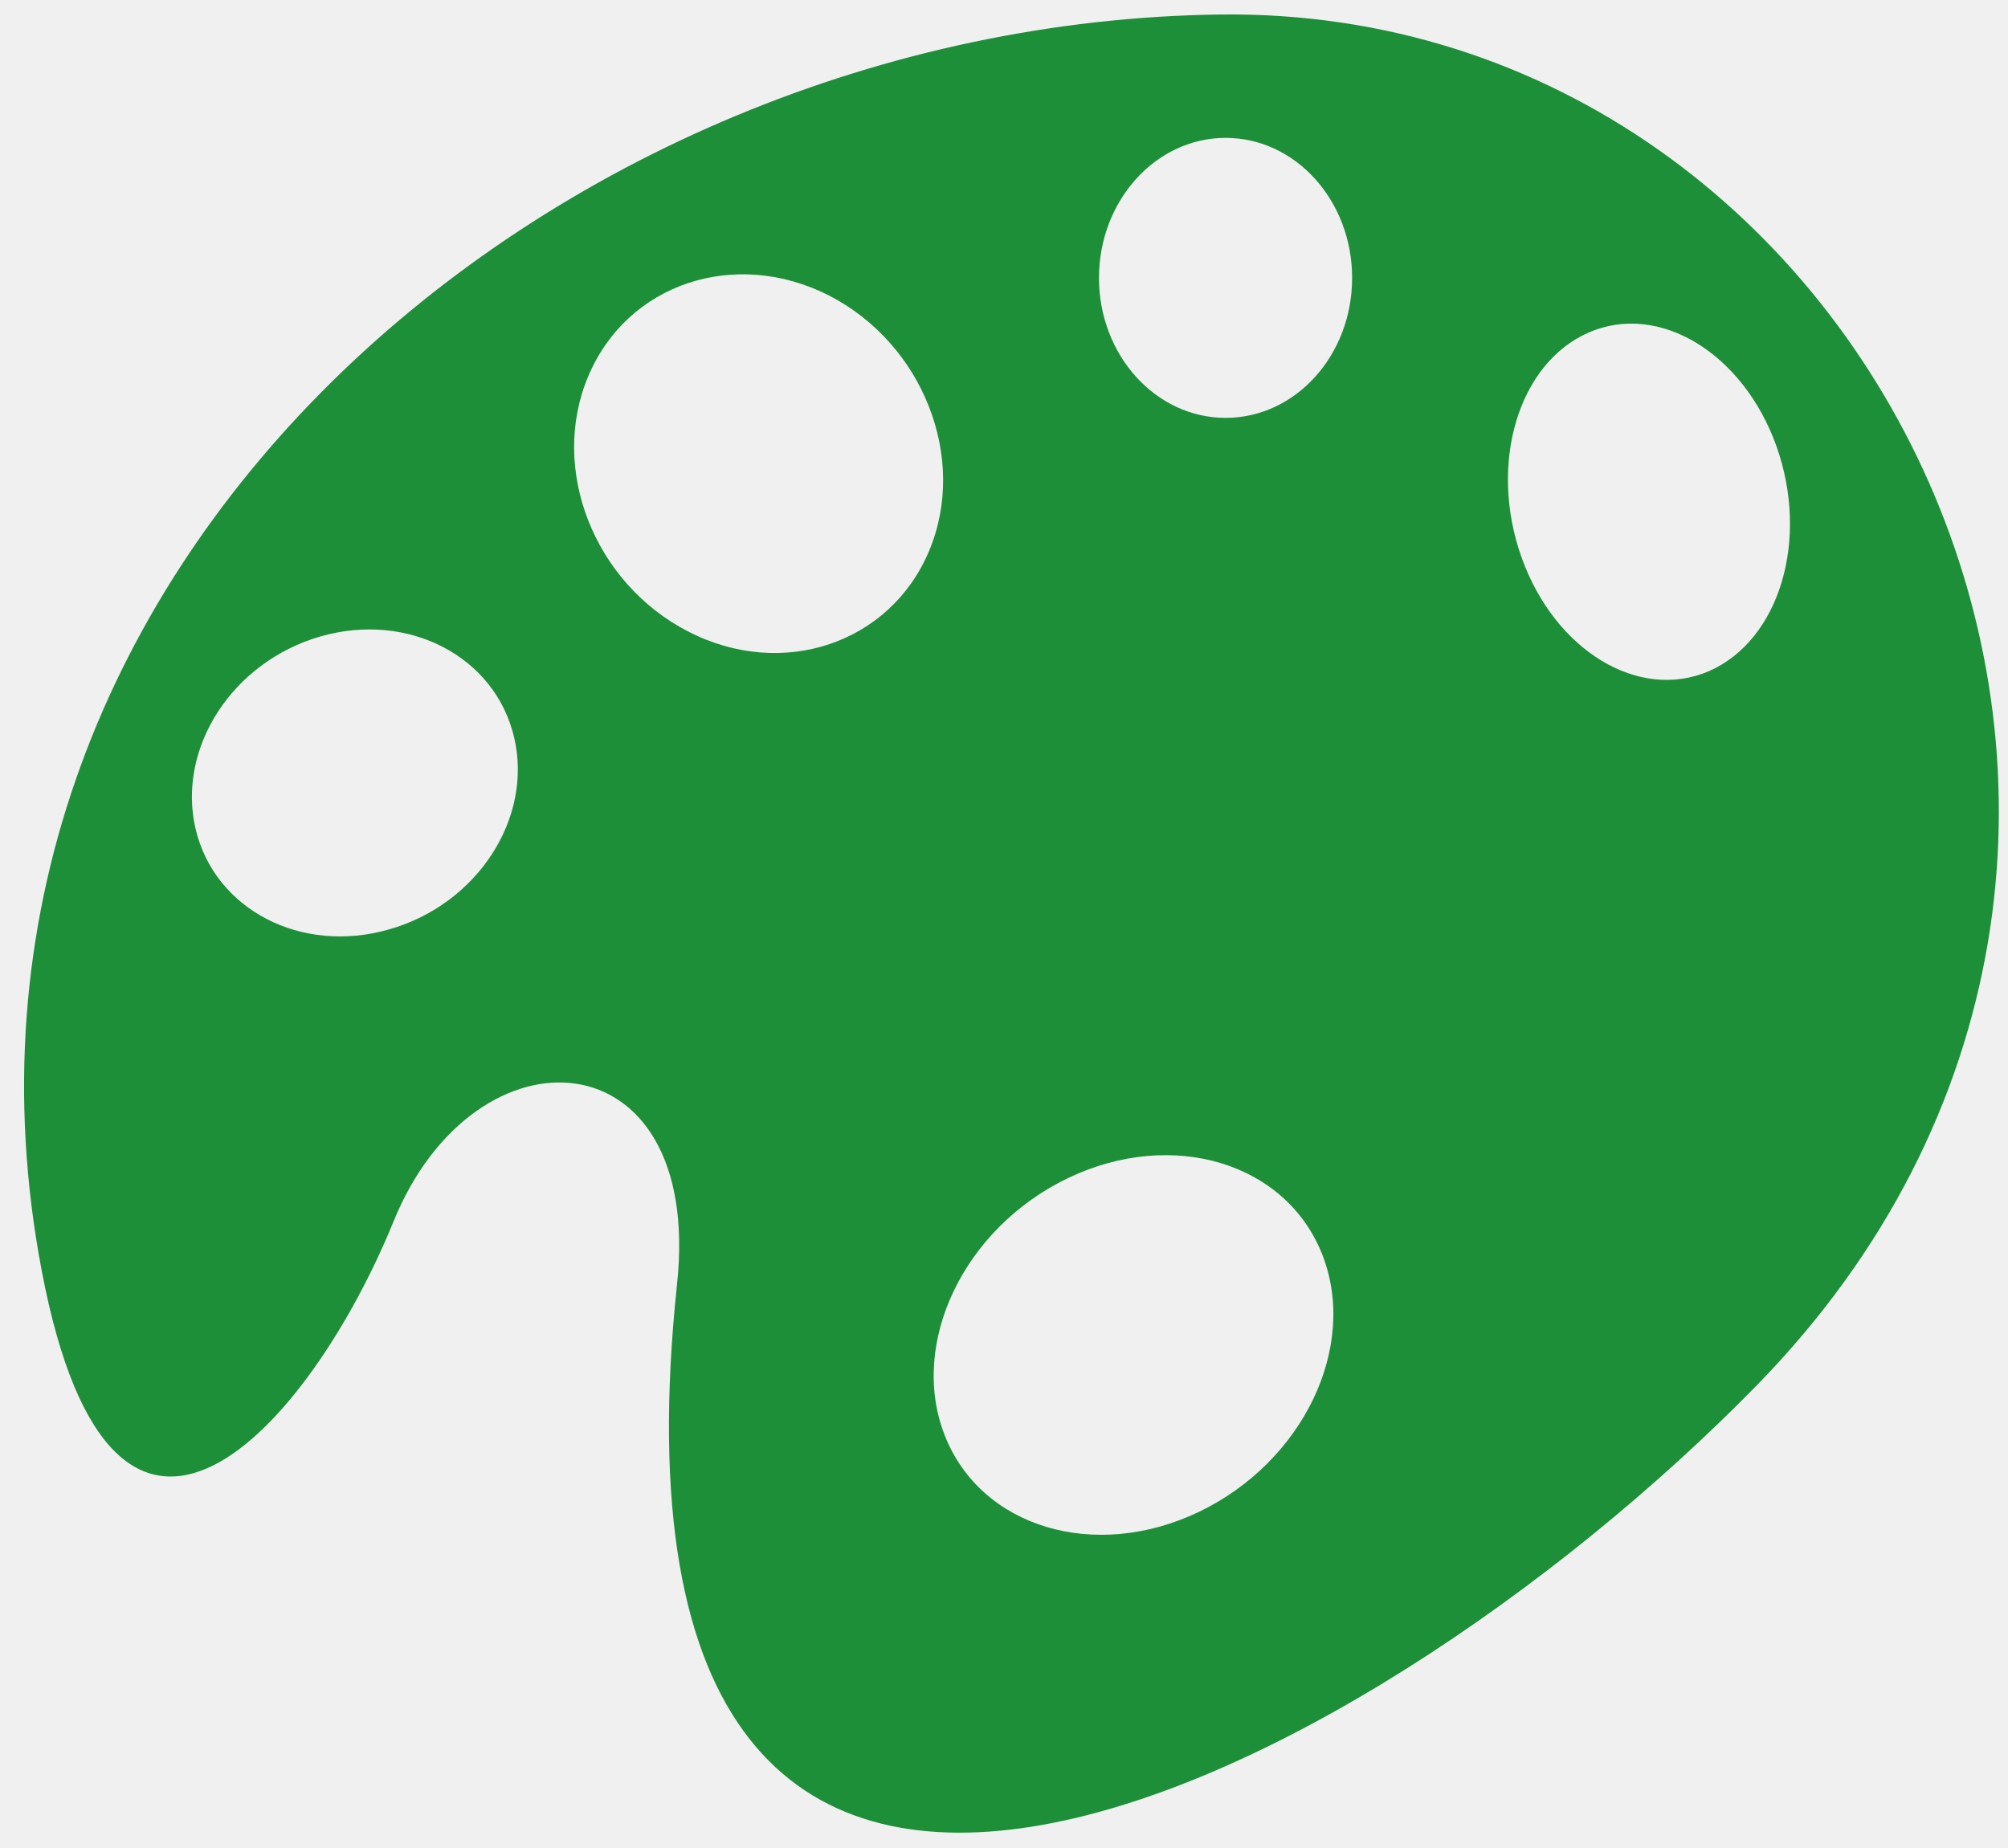
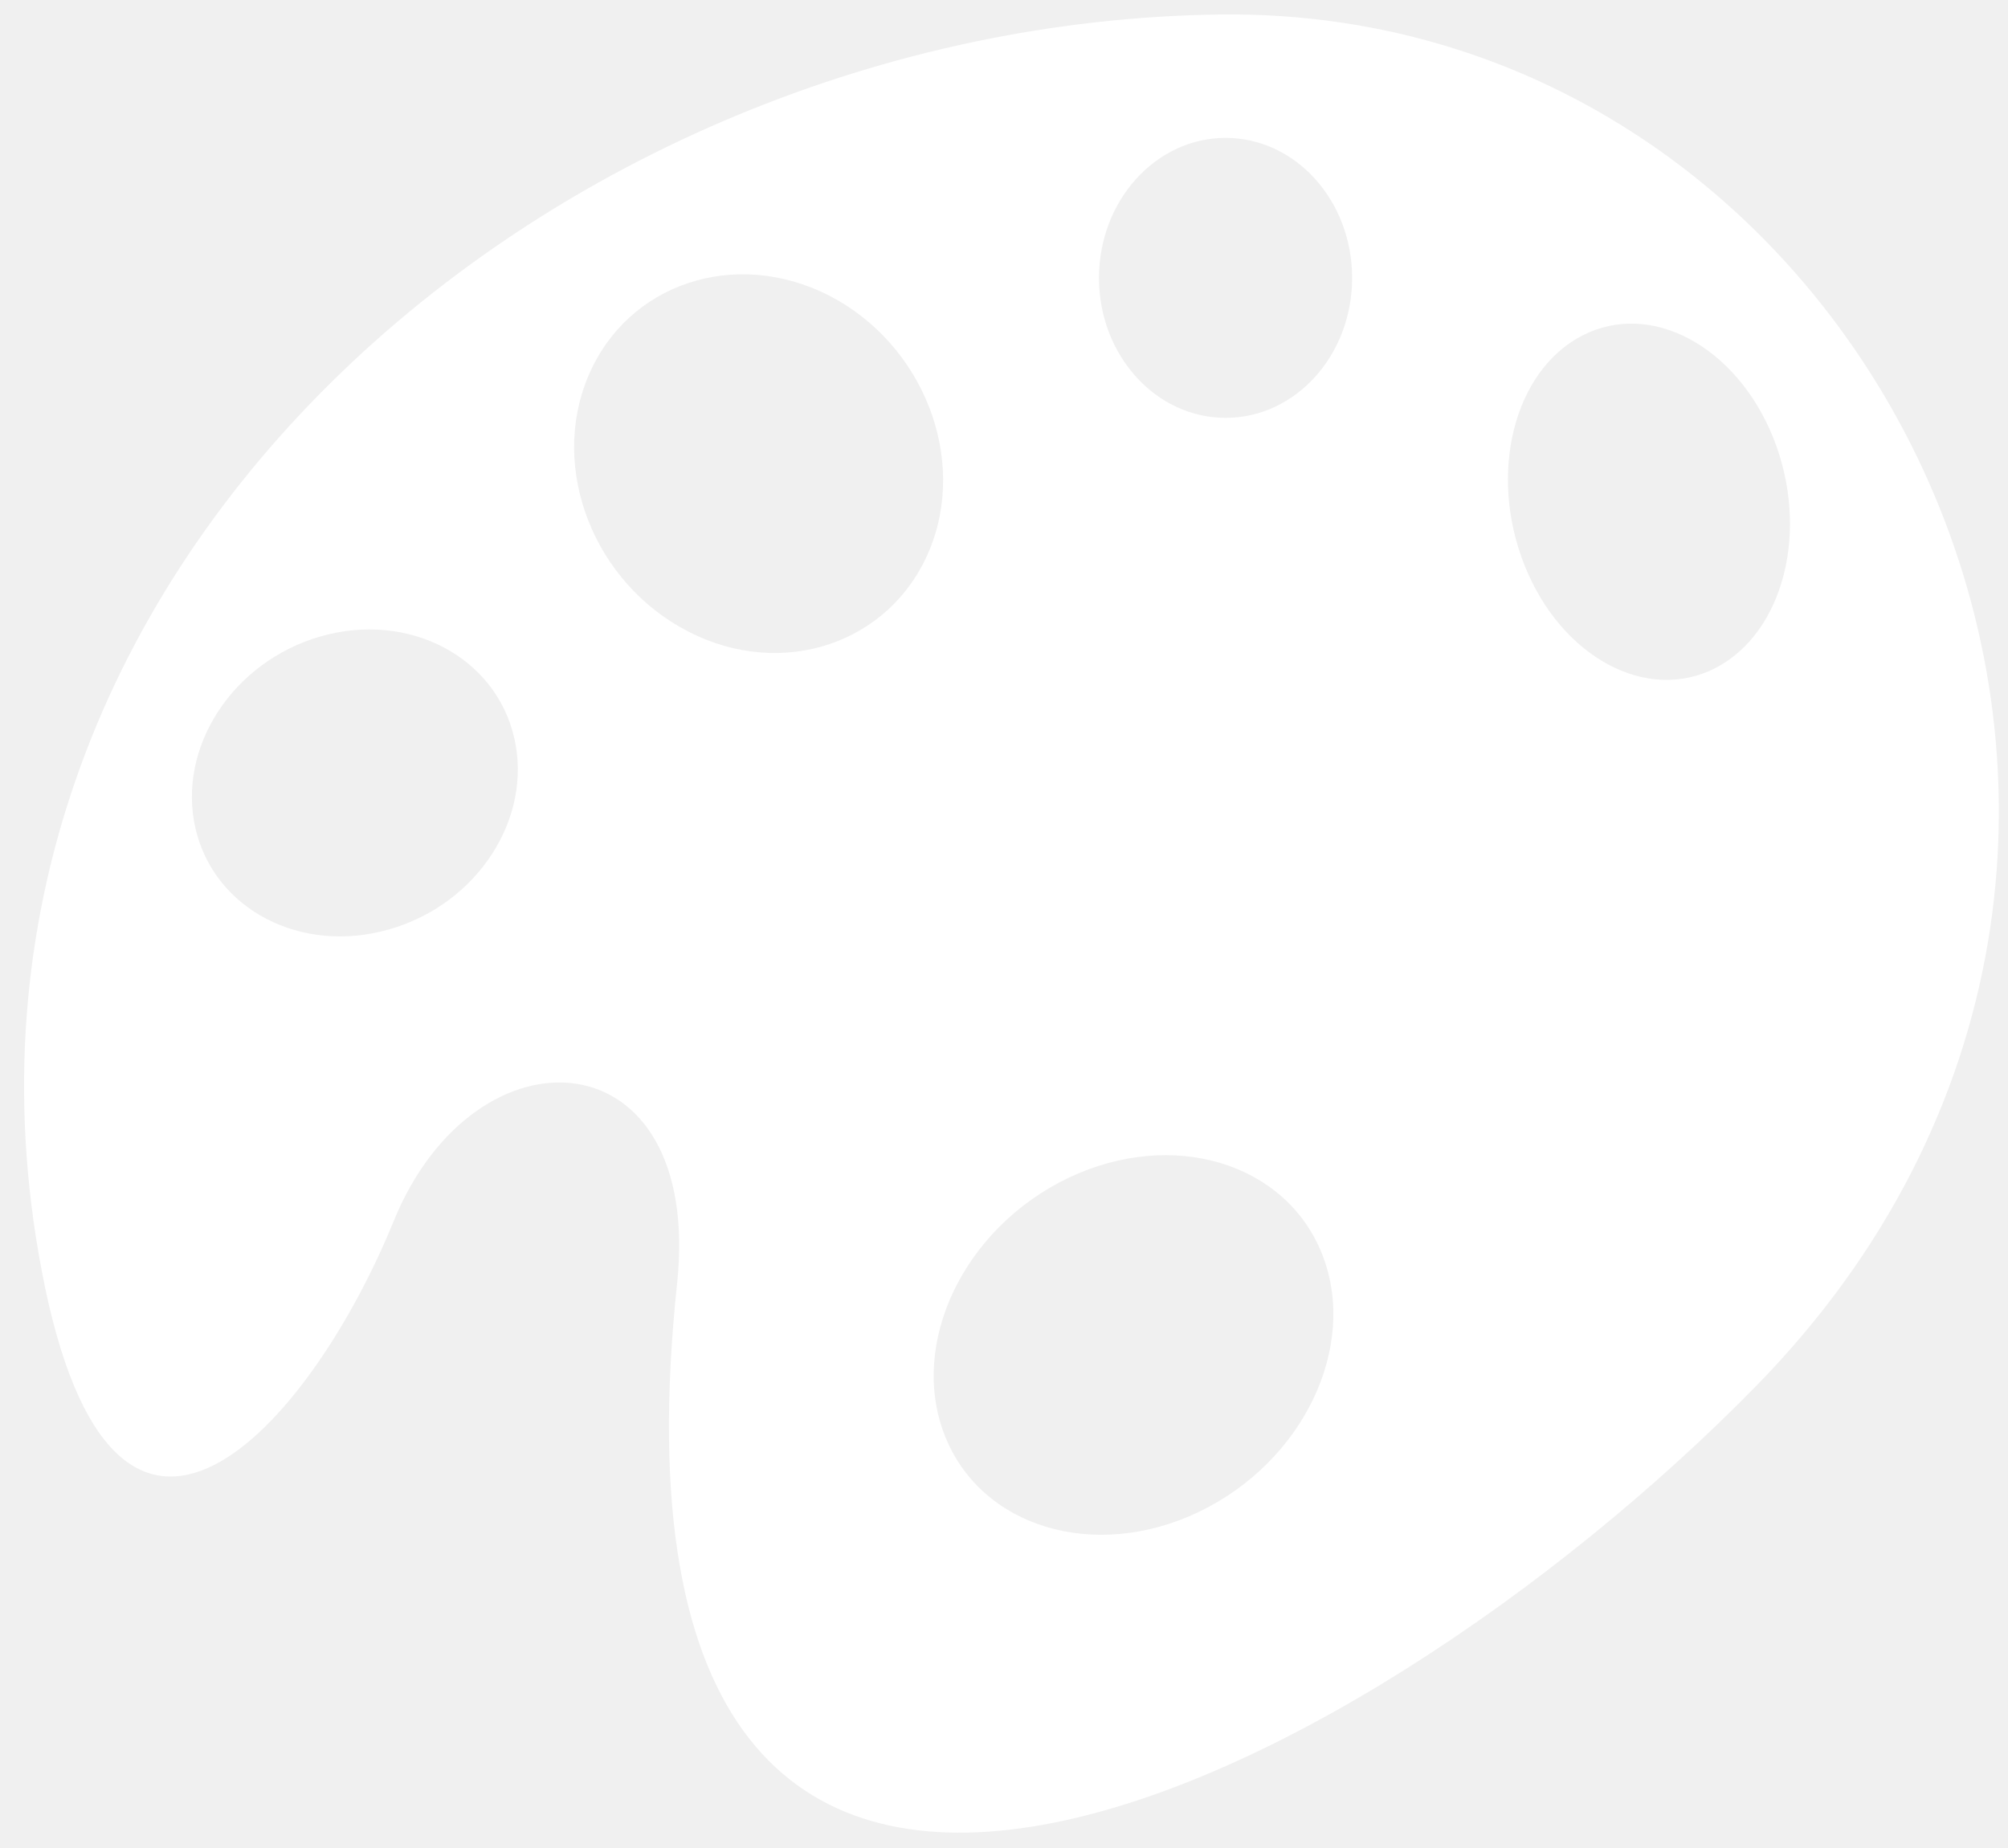
<svg xmlns="http://www.w3.org/2000/svg" t="1525080527852" class="icon" style="" viewBox="0 0 1113 1024" version="1.1" p-id="12718" width="34.781" height="32">
  <defs>
    <style type="text/css" />
  </defs>
-   <path d="M676.067 8.036C307.11 12.877-50.851 315.071 23.119 704.388c40.089 210.968 148.993 85.65 194.922-27.094 45.298-111.692 171.878-103.958 157.253 34.302-53.189 501.693 377.69 282.202 598.496 56.293C1264.41 470.43 1045.024 3.249 676.067 8.036L676.067 8.036zM215.778 515.149C167.061 529.248 118.922 504.258 108.4 459.434 97.931 414.557 128.866 366.84 177.636 352.793c48.77-13.994 96.803 11.101 107.325 55.925C295.536 453.489 264.601 501.259 215.778 515.149L215.778 515.149zM381.449 350.057c-52.19-26.831-77.074-90.174-55.399-141.469 21.623-51.506 81.441-71.34 133.578-44.719 52.137 26.884 76.916 90.28 55.346 141.522C493.404 356.791 433.586 376.941 381.449 350.057L381.449 350.057zM664.545 838.071c-57.819 27.673-120.899 8.628-140.891-42.404C503.61 744.583 534.282 680.661 592.101 652.988c57.714-27.568 120.794-8.576 140.838 42.509C752.931 746.582 722.312 810.346 664.545 838.071L664.545 838.071zM679.329 231.631c-38.721 0-70.182-34.776-70.182-77.548 0-42.825 31.461-77.653 70.182-77.653 38.774 0 70.13 34.776 70.13 77.653C749.459 196.908 718.103 231.631 679.329 231.631L679.329 231.631zM947.432 371.943c-39.037 16.993-85.597-11.259-104.063-62.975-18.466-51.821-1.894-107.588 37.196-124.634 38.879-16.993 85.545 11.259 104.063 62.922C1003.094 299.13 986.416 354.739 947.432 371.943L947.432 371.943z" fill="#1e8f39" p-id="12719" />
+   <path d="M676.067 8.036C307.11 12.877-50.851 315.071 23.119 704.388c40.089 210.968 148.993 85.65 194.922-27.094 45.298-111.692 171.878-103.958 157.253 34.302-53.189 501.693 377.69 282.202 598.496 56.293C1264.41 470.43 1045.024 3.249 676.067 8.036L676.067 8.036zM215.778 515.149C167.061 529.248 118.922 504.258 108.4 459.434 97.931 414.557 128.866 366.84 177.636 352.793c48.77-13.994 96.803 11.101 107.325 55.925C295.536 453.489 264.601 501.259 215.778 515.149L215.778 515.149zM381.449 350.057c-52.19-26.831-77.074-90.174-55.399-141.469 21.623-51.506 81.441-71.34 133.578-44.719 52.137 26.884 76.916 90.28 55.346 141.522C493.404 356.791 433.586 376.941 381.449 350.057L381.449 350.057zM664.545 838.071c-57.819 27.673-120.899 8.628-140.891-42.404C503.61 744.583 534.282 680.661 592.101 652.988c57.714-27.568 120.794-8.576 140.838 42.509C752.931 746.582 722.312 810.346 664.545 838.071L664.545 838.071zM679.329 231.631c-38.721 0-70.182-34.776-70.182-77.548 0-42.825 31.461-77.653 70.182-77.653 38.774 0 70.13 34.776 70.13 77.653C749.459 196.908 718.103 231.631 679.329 231.631L679.329 231.631zM947.432 371.943c-39.037 16.993-85.597-11.259-104.063-62.975-18.466-51.821-1.894-107.588 37.196-124.634 38.879-16.993 85.545 11.259 104.063 62.922C1003.094 299.13 986.416 354.739 947.432 371.943L947.432 371.943z" fill="#fff" p-id="12719" />
</svg>
